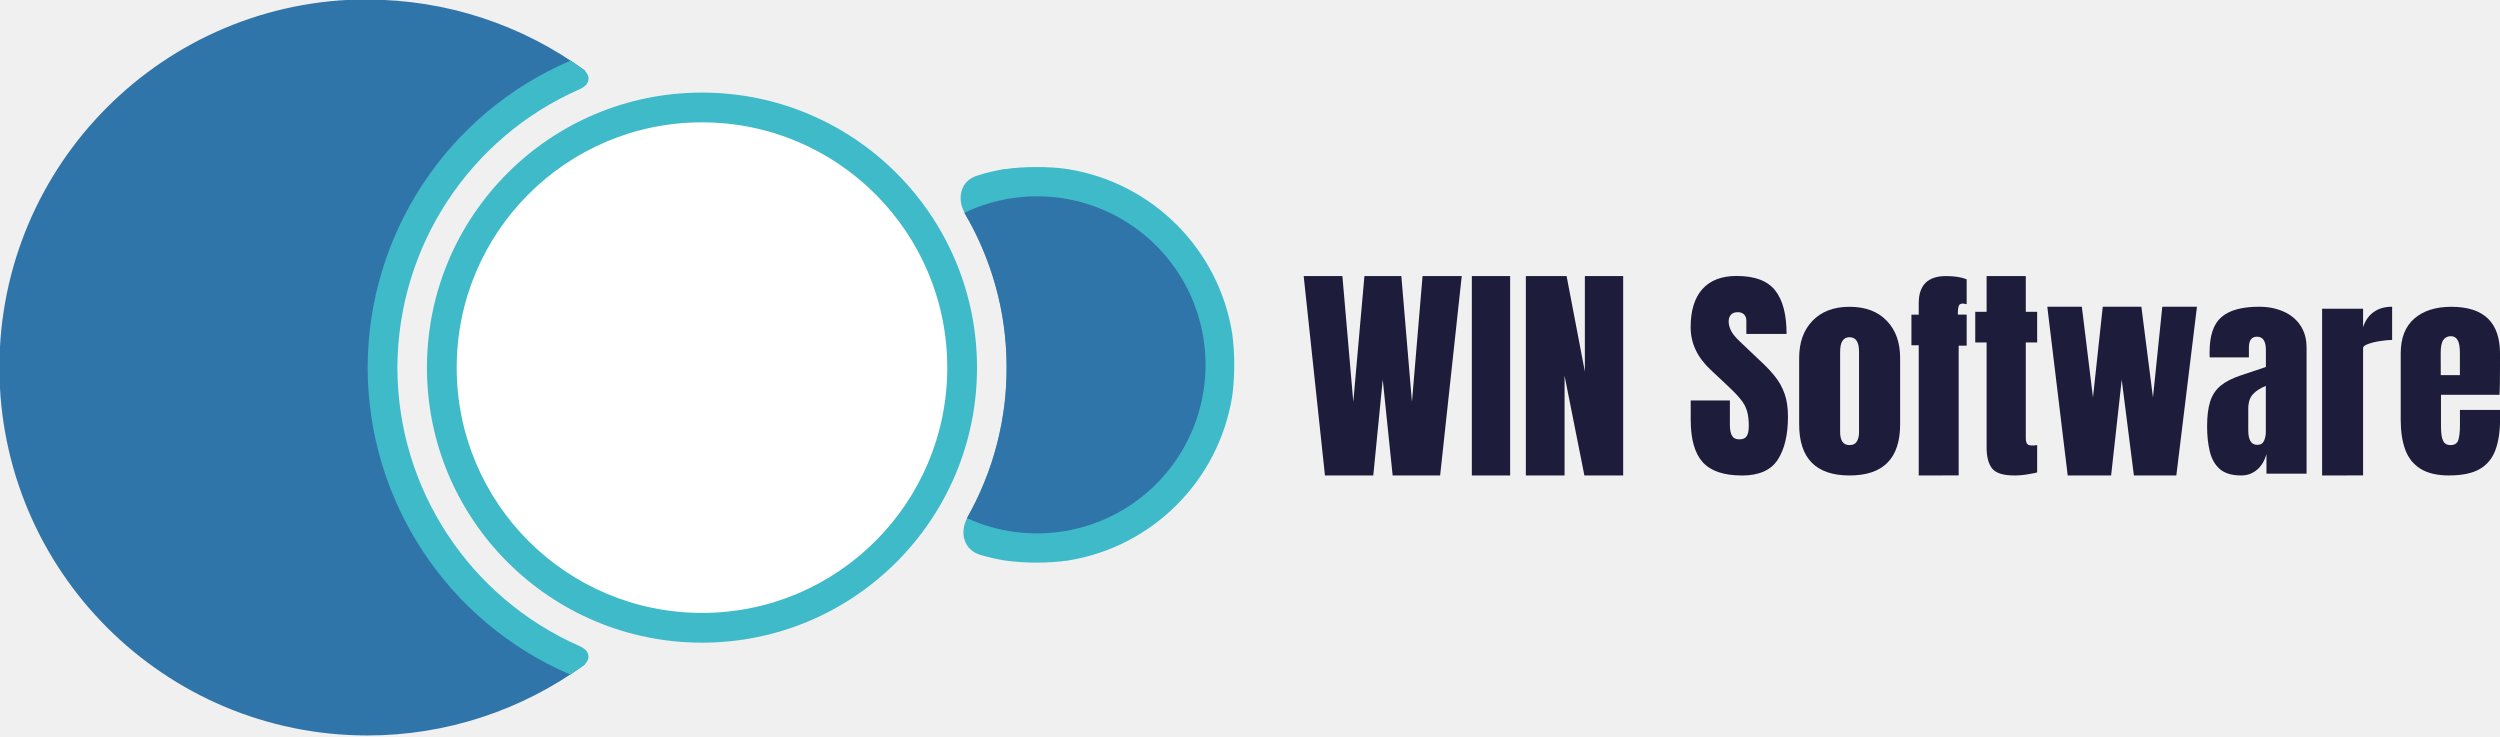
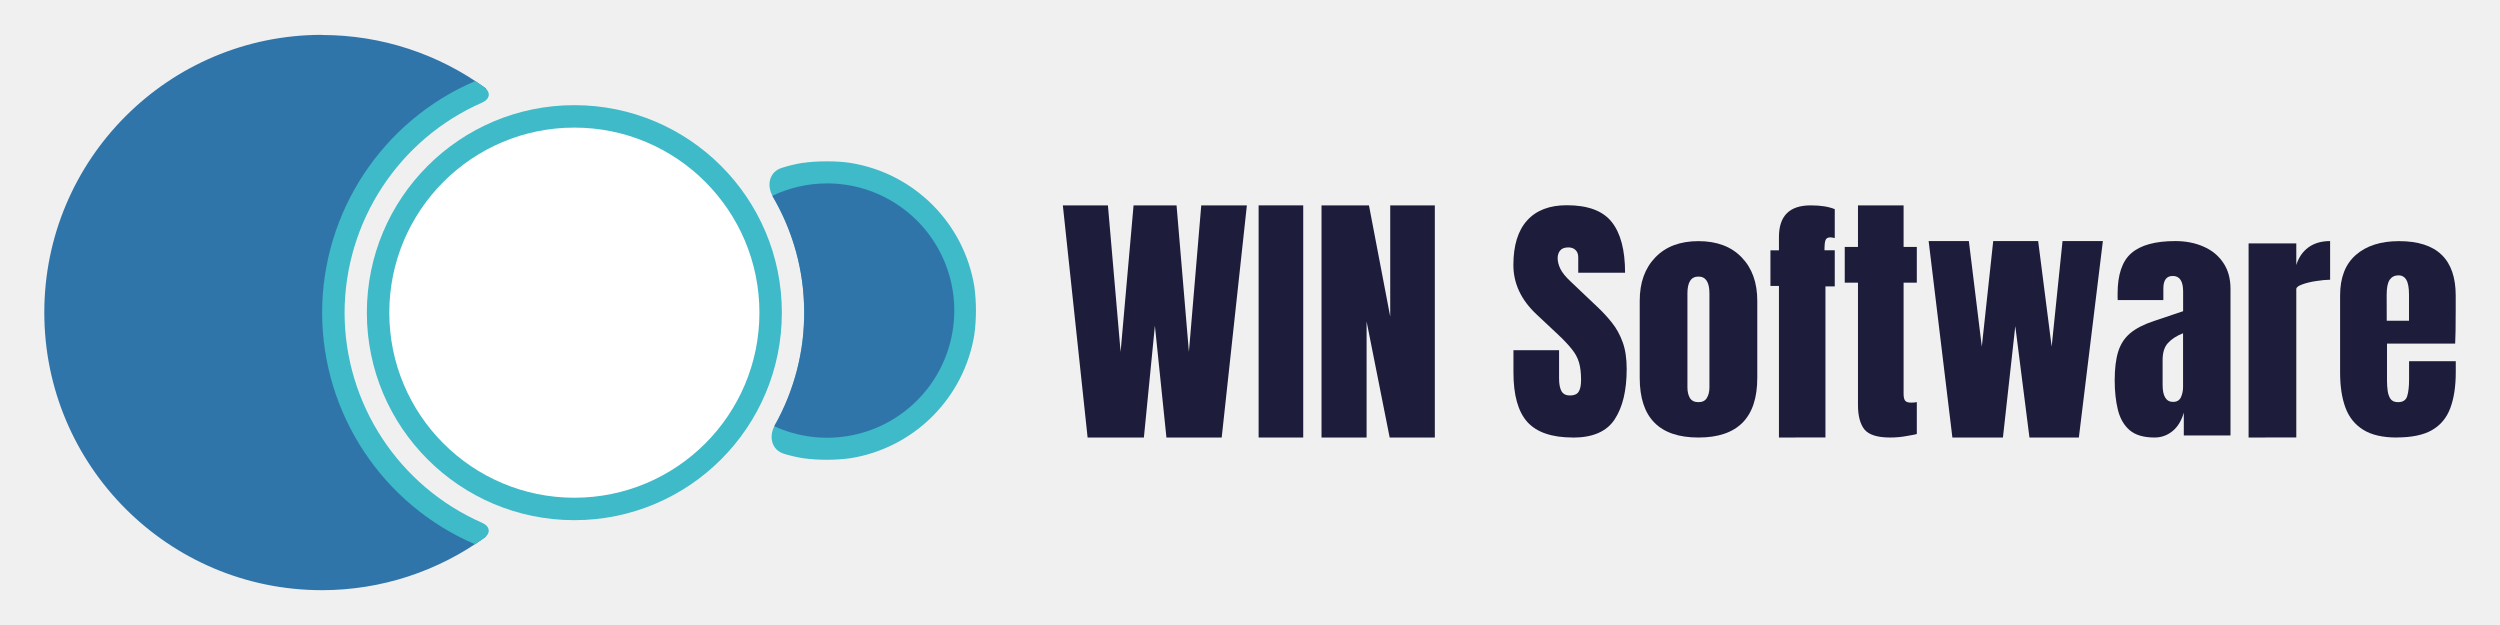
- <svg xmlns="http://www.w3.org/2000/svg" width="163" height="48" viewBox="0 0 43.13 12.7" version="1.1" id="svg28">
+ <svg xmlns="http://www.w3.org/2000/svg" width="140" height="35" viewBox="0 0 37.044 9.26" version="1.1" id="svg28">
  <defs id="defs32" />
-   <g transform="matrix(.3421 0 0 .3421 -28.2128 -29.8318)" fill-rule="evenodd" id="g26">
-     <circle cx="117.87" cy="105.74" r="13.87" fill="#3ebac8" paint-order="stroke fill markers" id="circle16" />
-     <circle cx="117.87" cy="105.74" r="12.37" fill="#fff" paint-order="stroke fill markers" id="circle18" />
-     <path d="M133.16 95.72a10 10 0 0 0-1.42.34c-.84.26-1.04 1.17-.6 1.92 1.11 1.89 1.8 4 2.02 6.18a18.5 18.5 0 0 1 0 3.17c-.22 2.09-.86 4.11-1.89 5.94-.43.76-.21 1.66.63 1.91a10 10 0 0 0 1.26.29 12.1 12.1 0 0 0 3.16 0 10 10 0 0 0 8.29-8.29 12.2 12.2 0 0 0 0-3.16 10 10 0 0 0-8.29-8.29c-.86-.14-2.3-.14-3.16 0z" fill="#3ebac8" paint-order="stroke fill markers" id="path20" />
-     <path d="M134.74 97.1a8.5 8.5 0 0 0-3.64.83 15.37 15.37 0 0 1 .13 15.4 8.5 8.5 0 1 0 3.51-16.23zm-33.73-9.92c3.95 0 7.79 1.26 10.97 3.59a16.1 16.1 0 0 0-.01 29.93c-3.18 2.33-7.02 3.59-10.97 3.59-10.25 0-18.56-8.31-18.56-18.56S90.75 87.17 101 87.17z" paint-order="stroke fill markers" fill="#3075aa" id="path22" />
-     <path d="M111.24 90.26l.6.41c.47.34.39.8-.14 1.03-5.54 2.43-9.17 7.92-9.19 14.04.01 6.12 3.64 11.6 9.18 14.04.54.23.62.69.14 1.03a18.6 18.6 0 0 1-.6.41c-6.19-2.65-10.21-8.74-10.22-15.48.01-6.74 4.03-12.83 10.23-15.48z" fill="#3ebac8" paint-order="stroke fill markers" id="path24" />
-   </g>
-   <g id="g17401" transform="translate(0,0.06135734)">
-     <path d="m 22.858,8.141 -0.367,-3.44 h 0.668 l 0.188,2.171 0.192,-2.171 h 0.637 l 0.183,2.171 0.183,-2.171 h 0.676 l -0.373,3.44 H 24.026 L 23.855,6.485 23.692,8.141 Z" id="path17338" style="font-size:3.953px;line-height:1.25;font-family:Anton;-inkscape-font-specification:Anton;letter-spacing:0px;word-spacing:0px;fill:#1d1d3b;stroke-width:0.265" />
-     <path d="m 25.392,8.141 v -3.44 h 0.661 v 3.44 z" id="path17340" style="font-size:3.953px;line-height:1.25;font-family:Anton;-inkscape-font-specification:Anton;letter-spacing:0px;word-spacing:0px;fill:#1d1d3b;stroke-width:0.265" />
-     <path d="m 26.324,8.141 v -3.44 h 0.703 L 27.342,6.349 V 4.701 h 0.661 v 3.44 H 27.334 L 26.992,6.421 v 1.72 z" id="path17342" style="font-size:3.953px;line-height:1.25;font-family:Anton;-inkscape-font-specification:Anton;letter-spacing:0px;word-spacing:0px;fill:#1d1d3b;stroke-width:0.265" />
-     <path d="m 30.05,8.141 q -0.468,0 -0.676,-0.23 -0.206,-0.23 -0.206,-0.733 V 6.847 h 0.676 V 7.269 q 0,0.117 0.035,0.184 0.037,0.065 0.126,0.065 0.093,0 0.128,-0.054 0.037,-0.054 0.037,-0.177 0,-0.155 -0.031,-0.259 -0.031,-0.106 -0.109,-0.2 -0.076,-0.096 -0.212,-0.223 l -0.307,-0.288 q -0.344,-0.321 -0.344,-0.733 0,-0.432 0.202,-0.658 0.204,-0.227 0.589,-0.227 0.47,0 0.666,0.248 0.198,0.248 0.198,0.752 H 30.128 V 5.469 q 0,-0.069 -0.041,-0.107 -0.039,-0.038 -0.107,-0.038 -0.082,0 -0.12,0.046 -0.037,0.044 -0.037,0.115 0,0.071 0.039,0.154 0.039,0.083 0.153,0.19 l 0.394,0.374 q 0.119,0.111 0.218,0.236 0.099,0.123 0.159,0.288 0.06,0.163 0.06,0.399 0,0.476 -0.179,0.747 -0.177,0.269 -0.618,0.269 z" id="path17344" style="font-size:3.953px;line-height:1.25;font-family:Anton;-inkscape-font-specification:Anton;letter-spacing:0px;word-spacing:0px;fill:#1d1d3b;stroke-width:0.265" />
-     <path d="m 31.909,8.141 q -0.87,0 -0.87,-0.883 V 6.114 q 0,-0.403 0.231,-0.642 0.231,-0.241 0.639,-0.241 0.41,0 0.641,0.241 0.231,0.239 0.231,0.642 v 1.144 q 0,0.883 -0.872,0.883 z m 0,-0.524 q 0.087,0 0.124,-0.061 0.039,-0.063 0.039,-0.158 V 6.005 q 0,-0.249 -0.163,-0.249 -0.163,0 -0.163,0.249 v 1.393 q 0,0.095 0.037,0.158 0.039,0.061 0.126,0.061 z" id="path17346" style="font-size:3.953px;line-height:1.25;font-family:Anton;-inkscape-font-specification:Anton;letter-spacing:0px;word-spacing:0px;fill:#1d1d3b;stroke-width:0.265" />
-     <path d="M 33.102,8.141 V 5.895 H 32.976 V 5.367 h 0.126 V 5.169 q 0,-0.468 0.47,-0.468 0.221,0 0.357,0.056 v 0.428 q -0.049,-0.01 -0.064,-0.01 -0.06,0 -0.074,0.044 -0.014,0.043 -0.014,0.11 v 0.037 h 0.152 v 0.536 h -0.138 v 2.238 z" id="path17348" style="font-size:3.953px;line-height:1.25;font-family:Anton;-inkscape-font-specification:Anton;letter-spacing:0px;word-spacing:0px;fill:#1d1d3b;stroke-width:0.265" />
-     <path d="m 34.751,8.141 q -0.282,0 -0.381,-0.118 -0.097,-0.12 -0.097,-0.366 V 5.846 H 34.077 V 5.317 h 0.196 v -0.616 h 0.676 v 0.616 h 0.196 V 5.846 H 34.949 V 7.494 q 0,0.072 0.023,0.101 0.023,0.029 0.089,0.029 0.047,0 0.084,-0.008 v 0.473 q -0.023,0.008 -0.146,0.029 -0.122,0.023 -0.249,0.023 z" id="path17350" style="font-size:3.953px;line-height:1.25;font-family:Anton;-inkscape-font-specification:Anton;letter-spacing:0px;word-spacing:0px;fill:#1d1d3b;stroke-width:0.265" />
-     <path d="M 35.672,8.141 35.32,5.23 h 0.596 l 0.192,1.564 0.169,-1.564 h 0.666 l 0.2,1.564 0.161,-1.564 h 0.598 l -0.356,2.911 h -0.732 l -0.21,-1.651 -0.183,1.651 z" id="path17352" style="font-size:3.953px;line-height:1.25;font-family:Anton;-inkscape-font-specification:Anton;letter-spacing:0px;word-spacing:0px;fill:#1d1d3b;stroke-width:0.265" />
-     <path d="m 38.668,8.141 q -0.243,0 -0.371,-0.11 -0.126,-0.11 -0.173,-0.302 -0.047,-0.192 -0.047,-0.435 0,-0.26 0.052,-0.426 0.052,-0.167 0.179,-0.274 0.128,-0.106 0.352,-0.18 L 39.091,6.269 V 5.977 q 0,-0.23 -0.153,-0.23 -0.14,0 -0.14,0.186 v 0.171 h -0.676 q -0.002,-0.015 -0.002,-0.038 0,-0.025 0,-0.055 0,-0.426 0.204,-0.602 0.206,-0.179 0.651,-0.179 0.233,0 0.418,0.082 0.185,0.08 0.291,0.237 0.109,0.158 0.109,0.389 v 2.172 H 39.101 V 7.772 q -0.051,0.179 -0.167,0.274 -0.117,0.095 -0.266,0.095 z m 0.274,-0.528 q 0.085,0 0.117,-0.07 0.031,-0.07 0.031,-0.152 V 6.596 q -0.144,0.057 -0.223,0.144 -0.08,0.085 -0.08,0.253 v 0.367 q 0,0.253 0.155,0.253 z" id="path17354" style="font-size:3.953px;line-height:1.25;font-family:Anton;-inkscape-font-specification:Anton;letter-spacing:0px;word-spacing:0px;fill:#1d1d3b;stroke-width:0.265" />
-     <path d="M 40.061,8.141 V 5.265 h 0.707 v 0.32 q 0.051,-0.167 0.179,-0.261 0.128,-0.094 0.322,-0.094 v 0.573 q -0.085,0 -0.204,0.019 -0.119,0.017 -0.208,0.05 -0.089,0.031 -0.089,0.069 v 2.199 z" id="path17356" style="font-size:3.953px;line-height:1.25;font-family:Anton;-inkscape-font-specification:Anton;letter-spacing:0px;word-spacing:0px;fill:#1d1d3b;stroke-width:0.265" />
-     <path d="m 42.256,8.141 q -0.311,0 -0.495,-0.114 Q 41.576,7.913 41.496,7.698 41.417,7.483 41.417,7.181 V 6.036 q 0,-0.397 0.233,-0.6 0.233,-0.205 0.641,-0.205 0.839,0 0.839,0.806 v 0.207 q 0,0.376 -0.008,0.505 h -1.01 v 0.551 q 0,0.076 0.01,0.15 0.01,0.072 0.043,0.12 0.035,0.047 0.111,0.047 0.109,0 0.136,-0.091 0.027,-0.093 0.027,-0.241 V 7.01 h 0.692 v 0.161 q 0,0.319 -0.082,0.536 -0.08,0.215 -0.272,0.325 -0.19,0.108 -0.521,0.108 z M 42.108,6.41 H 42.438 V 6.026 q 0,-0.154 -0.039,-0.22 -0.039,-0.068 -0.117,-0.068 -0.084,0 -0.13,0.065 -0.045,0.065 -0.045,0.224 z" id="path17358" style="font-size:3.953px;line-height:1.25;font-family:Anton;-inkscape-font-specification:Anton;letter-spacing:0px;word-spacing:0px;fill:#1d1d3b;stroke-width:0.265" />
+   <g id="g1" transform="translate(0.656445,0.5159294)">
+     <g transform="matrix(0.2216808,0,0,0.2216808,-18.27537,-19.32403)" fill-rule="evenodd" id="g26">
+       <circle cx="117.87" cy="105.74" r="13.87" fill="#3ebac8" paint-order="stroke fill markers" id="circle16" />
+       <circle cx="117.87" cy="105.74" r="12.37" fill="#ffffff" paint-order="stroke fill markers" id="circle18" />
+       <path d="m 133.16,95.72 a 10,10 0 0 0 -1.42,0.34 c -0.84,0.26 -1.04,1.17 -0.6,1.92 1.11,1.89 1.8,4 2.02,6.18 a 18.5,18.5 0 0 1 0,3.17 c -0.22,2.09 -0.86,4.11 -1.89,5.94 -0.43,0.76 -0.21,1.66 0.63,1.91 a 10,10 0 0 0 1.26,0.29 12.1,12.1 0 0 0 3.16,0 10,10 0 0 0 8.29,-8.29 12.2,12.2 0 0 0 0,-3.16 10,10 0 0 0 -8.29,-8.29 c -0.86,-0.14 -2.3,-0.14 -3.16,0 z" fill="#3ebac8" paint-order="stroke fill markers" id="path20" />
+       <path d="m 134.74,97.1 a 8.5,8.5 0 0 0 -3.64,0.83 15.37,15.37 0 0 1 0.13,15.4 8.5,8.5 0 1 0 3.51,-16.23 z m -33.73,-9.92 c 3.95,0 7.79,1.26 10.97,3.59 a 16.1,16.1 0 0 0 -0.01,29.93 c -3.18,2.33 -7.02,3.59 -10.97,3.59 -10.25,0 -18.56,-8.31 -18.56,-18.56 0,-10.25 8.31,-18.56 18.56,-18.56 z" paint-order="stroke fill markers" fill="#3075aa" id="path22" />
+       <path d="m 111.24,90.26 0.6,0.41 c 0.47,0.34 0.39,0.8 -0.14,1.03 -5.54,2.43 -9.17,7.92 -9.19,14.04 0.01,6.12 3.64,11.6 9.18,14.04 0.54,0.23 0.62,0.69 0.14,1.03 a 18.6,18.6 0 0 1 -0.6,0.41 c -6.19,-2.65 -10.21,-8.74 -10.22,-15.48 0.01,-6.74 4.03,-12.83 10.23,-15.48 z" fill="#3ebac8" paint-order="stroke fill markers" id="path24" />
+     </g>
+     <g id="g17401" transform="translate(-7.398759,-2.174363)">
+       <path d="m 22.858,8.141 -0.367,-3.44 h 0.668 l 0.188,2.171 0.192,-2.171 h 0.637 l 0.183,2.171 0.183,-2.171 h 0.676 l -0.373,3.44 H 24.026 L 23.855,6.485 23.692,8.141 Z" id="path17338" style="font-size:3.953px;line-height:1.25;font-family:Anton;-inkscape-font-specification:Anton;letter-spacing:0px;word-spacing:0px;fill:#1d1d3b;stroke-width:0.265" />
+       <path d="m 25.392,8.141 v -3.44 h 0.661 v 3.44 z" id="path17340" style="font-size:3.953px;line-height:1.25;font-family:Anton;-inkscape-font-specification:Anton;letter-spacing:0px;word-spacing:0px;fill:#1d1d3b;stroke-width:0.265" />
+       <path d="m 26.324,8.141 v -3.44 h 0.703 L 27.342,6.349 V 4.701 h 0.661 v 3.44 H 27.334 L 26.992,6.421 v 1.72 z" id="path17342" style="font-size:3.953px;line-height:1.25;font-family:Anton;-inkscape-font-specification:Anton;letter-spacing:0px;word-spacing:0px;fill:#1d1d3b;stroke-width:0.265" />
+       <path d="m 30.05,8.141 q -0.468,0 -0.676,-0.23 -0.206,-0.23 -0.206,-0.733 V 6.847 h 0.676 V 7.269 q 0,0.117 0.035,0.184 0.037,0.065 0.126,0.065 0.093,0 0.128,-0.054 0.037,-0.054 0.037,-0.177 0,-0.155 -0.031,-0.259 -0.031,-0.106 -0.109,-0.2 -0.076,-0.096 -0.212,-0.223 l -0.307,-0.288 q -0.344,-0.321 -0.344,-0.733 0,-0.432 0.202,-0.658 0.204,-0.227 0.589,-0.227 0.47,0 0.666,0.248 0.198,0.248 0.198,0.752 H 30.128 V 5.469 q 0,-0.069 -0.041,-0.107 -0.039,-0.038 -0.107,-0.038 -0.082,0 -0.12,0.046 -0.037,0.044 -0.037,0.115 0,0.071 0.039,0.154 0.039,0.083 0.153,0.19 l 0.394,0.374 q 0.119,0.111 0.218,0.236 0.099,0.123 0.159,0.288 0.06,0.163 0.06,0.399 0,0.476 -0.179,0.747 -0.177,0.269 -0.618,0.269 z" id="path17344" style="font-size:3.953px;line-height:1.25;font-family:Anton;-inkscape-font-specification:Anton;letter-spacing:0px;word-spacing:0px;fill:#1d1d3b;stroke-width:0.265" />
+       <path d="m 31.909,8.141 q -0.87,0 -0.87,-0.883 V 6.114 q 0,-0.403 0.231,-0.642 0.231,-0.241 0.639,-0.241 0.41,0 0.641,0.241 0.231,0.239 0.231,0.642 v 1.144 q 0,0.883 -0.872,0.883 z m 0,-0.524 q 0.087,0 0.124,-0.061 0.039,-0.063 0.039,-0.158 V 6.005 q 0,-0.249 -0.163,-0.249 -0.163,0 -0.163,0.249 v 1.393 q 0,0.095 0.037,0.158 0.039,0.061 0.126,0.061 z" id="path17346" style="font-size:3.953px;line-height:1.25;font-family:Anton;-inkscape-font-specification:Anton;letter-spacing:0px;word-spacing:0px;fill:#1d1d3b;stroke-width:0.265" />
+       <path d="M 33.102,8.141 V 5.895 H 32.976 V 5.367 h 0.126 V 5.169 q 0,-0.468 0.47,-0.468 0.221,0 0.357,0.056 v 0.428 q -0.049,-0.01 -0.064,-0.01 -0.06,0 -0.074,0.044 -0.014,0.043 -0.014,0.11 v 0.037 h 0.152 v 0.536 h -0.138 v 2.238 z" id="path17348" style="font-size:3.953px;line-height:1.25;font-family:Anton;-inkscape-font-specification:Anton;letter-spacing:0px;word-spacing:0px;fill:#1d1d3b;stroke-width:0.265" />
+       <path d="m 34.751,8.141 q -0.282,0 -0.381,-0.118 -0.097,-0.12 -0.097,-0.366 V 5.846 H 34.077 V 5.317 h 0.196 v -0.616 h 0.676 v 0.616 h 0.196 V 5.846 H 34.949 V 7.494 q 0,0.072 0.023,0.101 0.023,0.029 0.089,0.029 0.047,0 0.084,-0.008 v 0.473 q -0.023,0.008 -0.146,0.029 -0.122,0.023 -0.249,0.023 z" id="path17350" style="font-size:3.953px;line-height:1.25;font-family:Anton;-inkscape-font-specification:Anton;letter-spacing:0px;word-spacing:0px;fill:#1d1d3b;stroke-width:0.265" />
+       <path d="M 35.672,8.141 35.32,5.23 h 0.596 l 0.192,1.564 0.169,-1.564 h 0.666 l 0.2,1.564 0.161,-1.564 h 0.598 l -0.356,2.911 h -0.732 l -0.21,-1.651 -0.183,1.651 z" id="path17352" style="font-size:3.953px;line-height:1.25;font-family:Anton;-inkscape-font-specification:Anton;letter-spacing:0px;word-spacing:0px;fill:#1d1d3b;stroke-width:0.265" />
+       <path d="m 38.668,8.141 q -0.243,0 -0.371,-0.11 -0.126,-0.11 -0.173,-0.302 -0.047,-0.192 -0.047,-0.435 0,-0.26 0.052,-0.426 0.052,-0.167 0.179,-0.274 0.128,-0.106 0.352,-0.18 L 39.091,6.269 V 5.977 q 0,-0.23 -0.153,-0.23 -0.14,0 -0.14,0.186 v 0.171 h -0.676 q -0.002,-0.015 -0.002,-0.038 0,-0.025 0,-0.055 0,-0.426 0.204,-0.602 0.206,-0.179 0.651,-0.179 0.233,0 0.418,0.082 0.185,0.08 0.291,0.237 0.109,0.158 0.109,0.389 v 2.172 H 39.101 V 7.772 q -0.051,0.179 -0.167,0.274 -0.117,0.095 -0.266,0.095 z m 0.274,-0.528 q 0.085,0 0.117,-0.07 0.031,-0.07 0.031,-0.152 V 6.596 q -0.144,0.057 -0.223,0.144 -0.08,0.085 -0.08,0.253 v 0.367 q 0,0.253 0.155,0.253 z" id="path17354" style="font-size:3.953px;line-height:1.25;font-family:Anton;-inkscape-font-specification:Anton;letter-spacing:0px;word-spacing:0px;fill:#1d1d3b;stroke-width:0.265" />
+       <path d="M 40.061,8.141 V 5.265 h 0.707 v 0.32 q 0.051,-0.167 0.179,-0.261 0.128,-0.094 0.322,-0.094 v 0.573 q -0.085,0 -0.204,0.019 -0.119,0.017 -0.208,0.05 -0.089,0.031 -0.089,0.069 v 2.199 z" id="path17356" style="font-size:3.953px;line-height:1.25;font-family:Anton;-inkscape-font-specification:Anton;letter-spacing:0px;word-spacing:0px;fill:#1d1d3b;stroke-width:0.265" />
+       <path d="m 42.256,8.141 q -0.311,0 -0.495,-0.114 Q 41.576,7.913 41.496,7.698 41.417,7.483 41.417,7.181 V 6.036 q 0,-0.397 0.233,-0.6 0.233,-0.205 0.641,-0.205 0.839,0 0.839,0.806 v 0.207 q 0,0.376 -0.008,0.505 h -1.01 v 0.551 q 0,0.076 0.01,0.15 0.01,0.072 0.043,0.12 0.035,0.047 0.111,0.047 0.109,0 0.136,-0.091 0.027,-0.093 0.027,-0.241 V 7.01 h 0.692 v 0.161 q 0,0.319 -0.082,0.536 -0.08,0.215 -0.272,0.325 -0.19,0.108 -0.521,0.108 z M 42.108,6.41 H 42.438 V 6.026 q 0,-0.154 -0.039,-0.22 -0.039,-0.068 -0.117,-0.068 -0.084,0 -0.13,0.065 -0.045,0.065 -0.045,0.224 z" id="path17358" style="font-size:3.953px;line-height:1.25;font-family:Anton;-inkscape-font-specification:Anton;letter-spacing:0px;word-spacing:0px;fill:#1d1d3b;stroke-width:0.265" />
+     </g>
  </g>
</svg>
